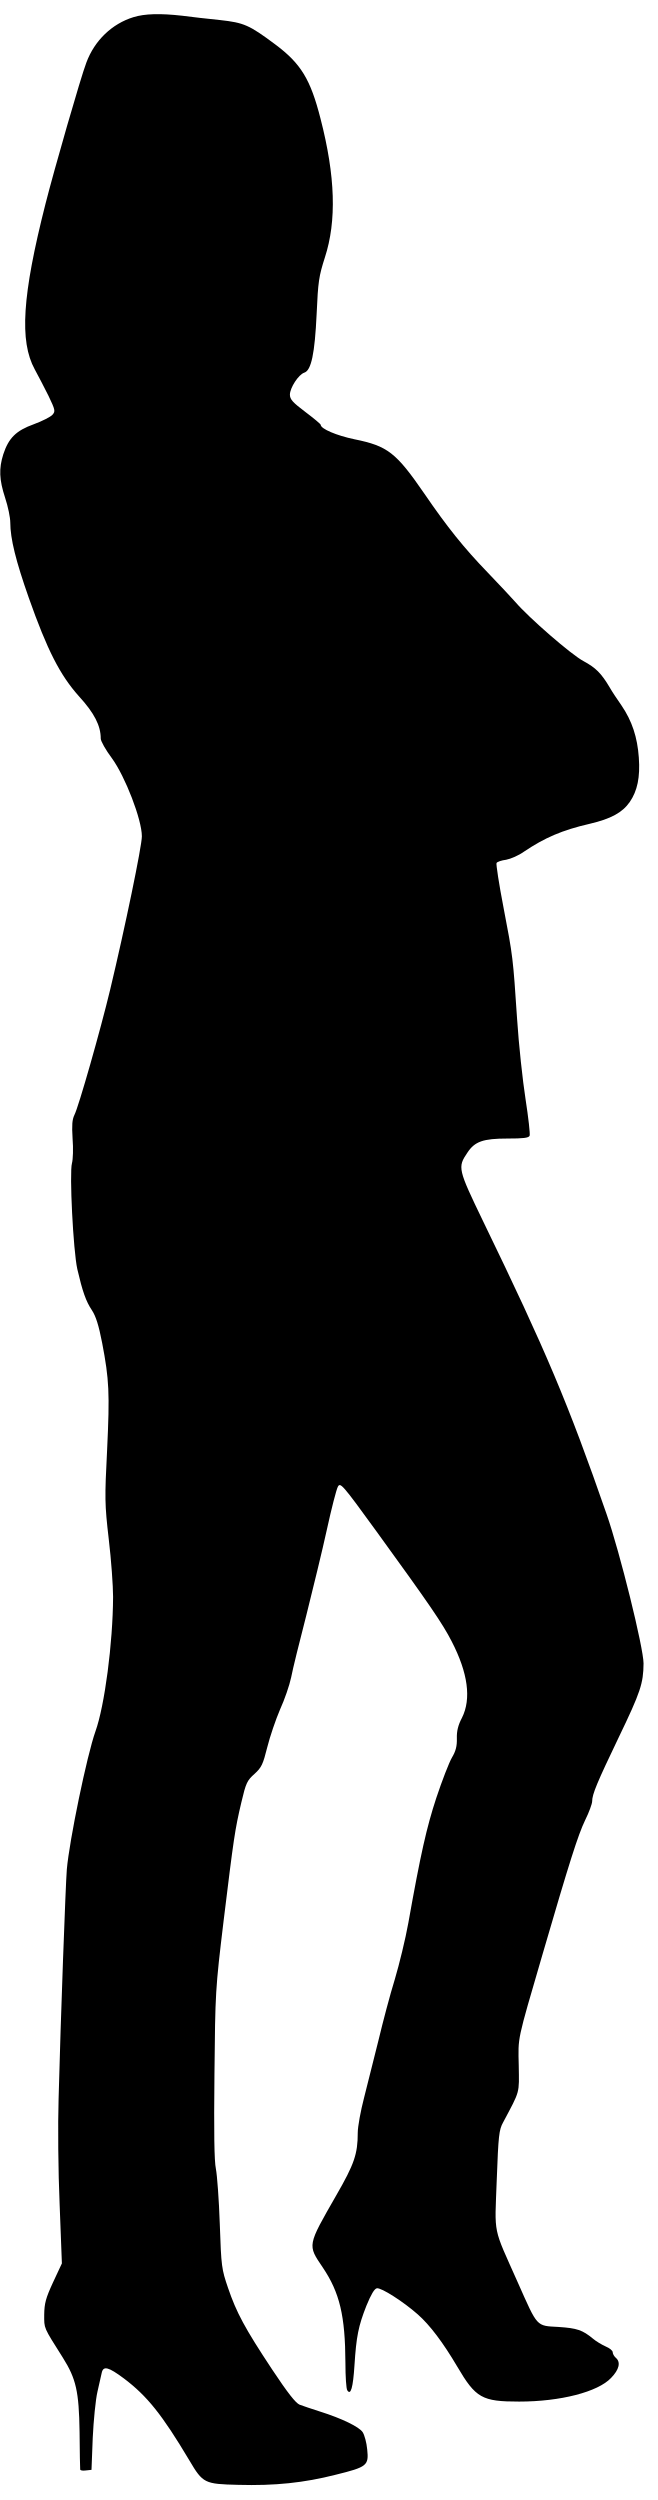
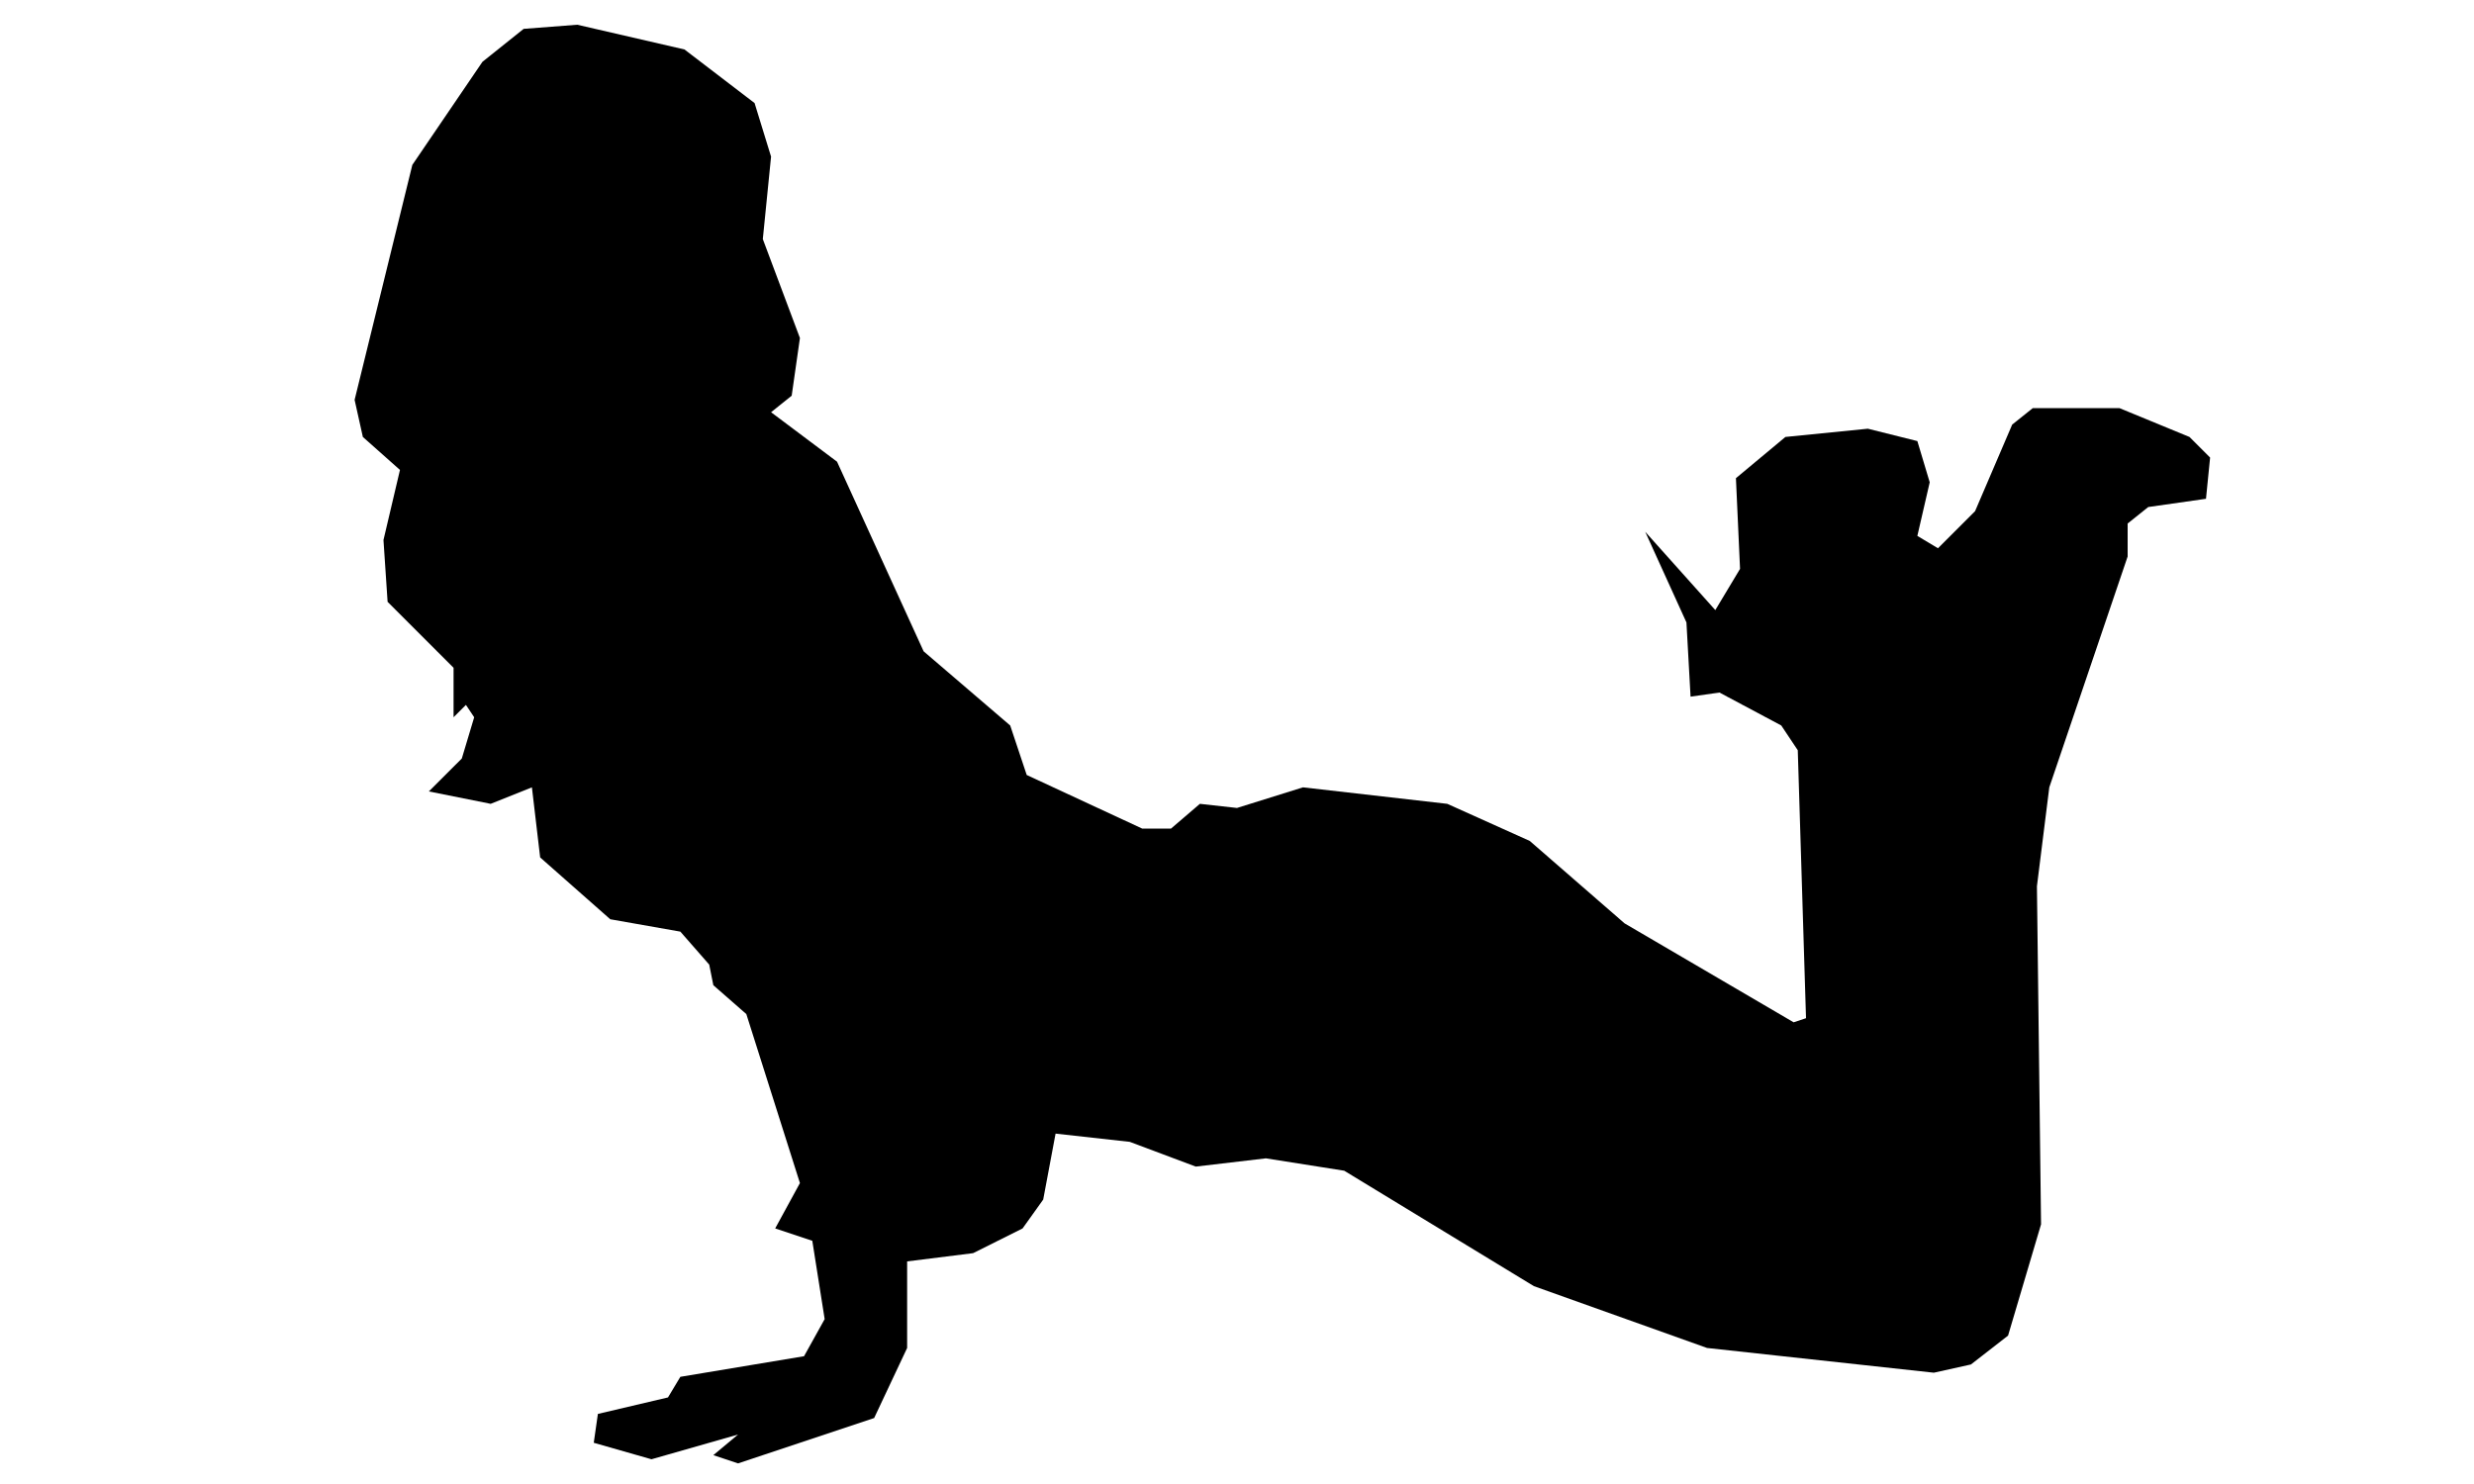
- <svg xmlns="http://www.w3.org/2000/svg" version="1.0" width="320.016pt" height="1215.915pt" viewBox="0 54.252 320.016 1215.915" preserveAspectRatio="xMidYMid meet">
-   <g transform="translate(0,1280) scale(0.1,-0.1)" fill="#000000" stroke="none">
-     <path d="M649 12174 c-104 -32 -189 -113 -229 -221 -27 -70 -157 -522 -199 -688 -113 -445 -127 -667 -52 -804 17 -31 47 -89 67 -129 33 -69 34 -75 19 -92 -9 -10 -50 -31 -91 -46 -86 -31 -122 -67 -148 -146 -22 -70 -20 -123 9 -212 14 -42 25 -96 25 -120 0 -78 27 -187 90 -366 90 -255 152 -376 244 -479 75 -82 106 -143 106 -206 0 -12 24 -55 54 -95 65 -89 146 -299 146 -380 0 -48 -82 -444 -154 -745 -47 -196 -154 -572 -174 -610 -11 -23 -13 -49 -9 -115 4 -48 2 -102 -3 -120 -13 -46 6 -425 26 -515 25 -108 42 -157 71 -200 19 -29 33 -72 50 -160 34 -178 37 -242 24 -518 -12 -237 -12 -263 8 -436 12 -101 21 -227 21 -280 -1 -225 -41 -530 -86 -655 -41 -115 -127 -531 -139 -671 -6 -73 -30 -727 -40 -1115 -4 -124 -2 -355 5 -513 l11 -288 -43 -92 c-36 -78 -42 -102 -43 -157 0 -69 -5 -58 91 -210 64 -102 78 -163 81 -360 1 -96 2 -179 3 -183 0 -5 12 -7 27 -5 l28 3 6 155 c4 85 14 187 23 225 9 39 18 80 21 93 8 34 33 27 107 -28 114 -86 186 -176 319 -399 66 -112 74 -115 238 -119 177 -5 320 10 473 49 154 38 162 45 154 123 -3 33 -13 70 -22 84 -17 26 -101 67 -209 101 -38 12 -82 27 -98 33 -19 8 -57 56 -134 172 -133 201 -173 276 -214 396 -31 91 -33 103 -40 310 -4 118 -13 239 -19 269 -8 38 -10 177 -7 460 4 402 4 409 45 750 49 400 54 437 86 573 22 94 28 106 64 138 34 31 41 46 62 130 13 52 41 134 62 183 22 48 46 118 54 156 7 38 41 175 74 303 32 128 78 316 100 417 22 101 46 194 53 207 12 23 20 15 189 -218 258 -356 320 -446 365 -534 79 -153 96 -279 50 -371 -19 -36 -26 -65 -25 -100 1 -38 -5 -62 -24 -94 -14 -24 -48 -112 -76 -196 -47 -143 -76 -271 -136 -608 -14 -78 -44 -201 -66 -275 -23 -74 -58 -207 -79 -295 -22 -88 -53 -213 -70 -279 -17 -65 -31 -142 -31 -171 0 -104 -17 -153 -104 -304 -142 -248 -141 -241 -66 -352 82 -122 109 -234 110 -464 0 -66 4 -126 9 -133 17 -27 28 13 35 121 9 141 19 191 58 290 23 56 39 83 51 85 21 4 129 -65 199 -127 59 -52 123 -137 192 -254 90 -153 120 -170 301 -170 201 0 383 47 447 115 40 41 48 77 23 98 -8 7 -15 19 -15 27 0 8 -15 20 -34 28 -18 8 -47 25 -62 38 -51 42 -77 51 -168 57 -109 6 -100 -3 -197 215 -124 279 -113 225 -103 500 8 216 11 244 31 280 84 158 78 138 76 276 -3 143 -10 110 115 539 133 456 173 582 208 655 19 38 34 80 34 91 0 35 24 92 129 311 107 222 120 263 121 360 0 75 -115 541 -180 727 -186 536 -294 792 -600 1423 -123 255 -125 263 -77 334 36 55 77 69 195 69 78 0 104 3 108 14 3 7 -6 88 -20 178 -14 90 -33 265 -41 389 -20 299 -20 303 -66 542 -22 114 -37 212 -34 217 3 6 24 13 47 16 22 4 61 21 86 39 101 68 186 105 321 136 102 24 158 54 194 106 37 54 51 120 44 216 -7 99 -33 178 -84 253 -21 30 -47 69 -57 87 -42 71 -69 97 -128 129 -59 31 -266 211 -332 288 -17 19 -78 85 -136 145 -113 117 -195 219 -305 380 -139 202 -179 233 -341 266 -87 18 -164 51 -164 70 0 4 -34 32 -75 63 -61 46 -75 61 -75 84 0 33 42 98 70 107 34 11 51 93 60 285 7 159 11 184 40 275 58 178 51 396 -21 675 -49 192 -95 268 -221 362 -126 94 -151 105 -268 118 -58 6 -141 15 -184 21 -107 12 -182 10 -237 -7z" />
-   </g>
+ <svg xmlns="http://www.w3.org/2000/svg" viewBox="0 0 600 360" width="600" height="360">
+   <path d="M 117 15 L 100 40 L 86 97 L 88 106 L 97 114 L 93 131 L 94 146 L 110 162 L 110 174 L 113 171 L 115 174 L 112 184 L 104 192 L 119 195 L 129 191 L 131 208 L 148 223 L 165 226 L 172 234 L 173 239 L 181 246 L 194 287 L 188 298 L 197 301 L 200 320 L 195 329 L 165 334 L 162 339 L 145 343 L 144 350 L 158 354 L 179 348 L 173 353 L 179 355 L 212 344 L 220 327 L 220 306 L 236 304 L 248 298 L 253 291 L 256 275 L 274 277 L 290 283 L 307 281 L 326 284 L 372 312 L 414 327 L 469 333 L 478 331 L 487 324 L 495 297 L 494 215 L 497 191 L 516 135 L 516 127 L 521 123 L 535 121 L 536 111 L 531 106 L 514 99 L 493 99 L 488 103 L 479 124 L 470 133 L 465 130 L 468 117 L 465 107 L 453 104 L 433 106 L 421 116 L 422 138 L 416 148 L 399 129 L 409 151 L 410 169 L 417 168 L 432 176 L 436 182 L 438 247 L 435 248 L 394 224 L 371 204 L 351 195 L 316 191 L 300 196 L 291 195 L 284 201 L 277 201 L 249 188 L 245 176 L 224 158 L 203 112 L 187 100 L 192 96 L 194 82 L 185 58 L 187 38 L 183 25 L 166 12 L 140 6 L 127 7 Z" fill="#000" />
</svg>
